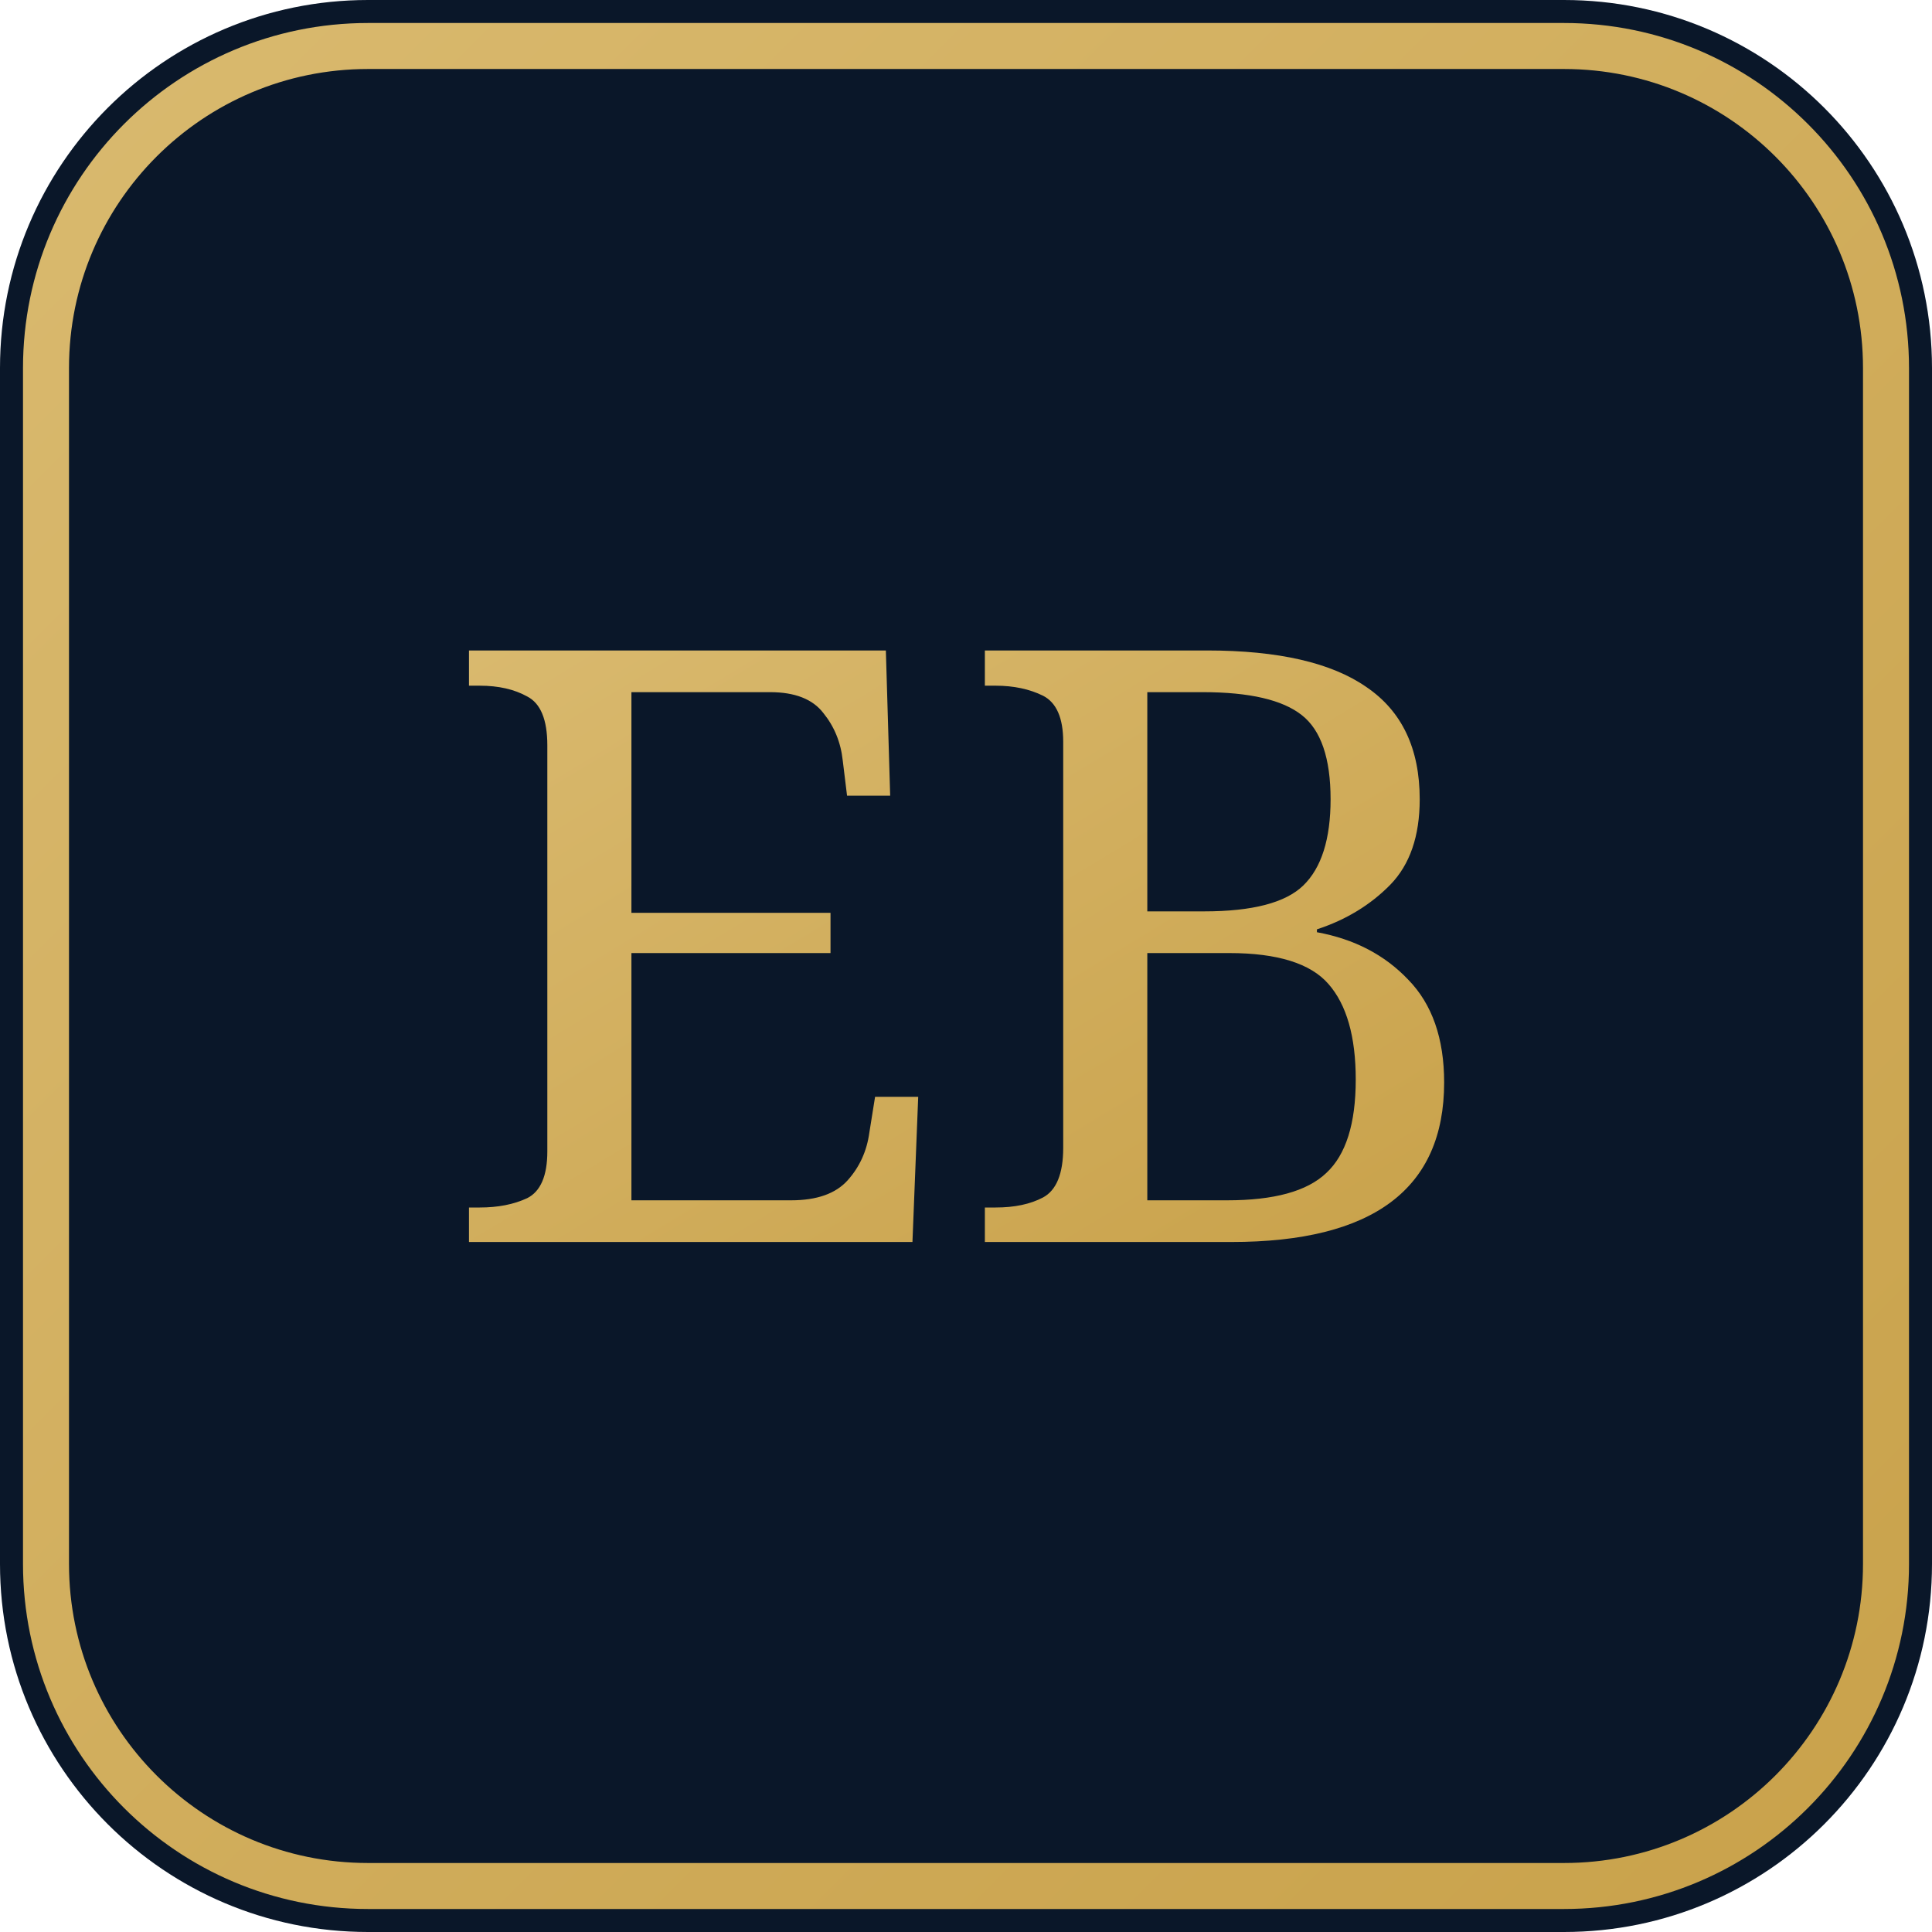
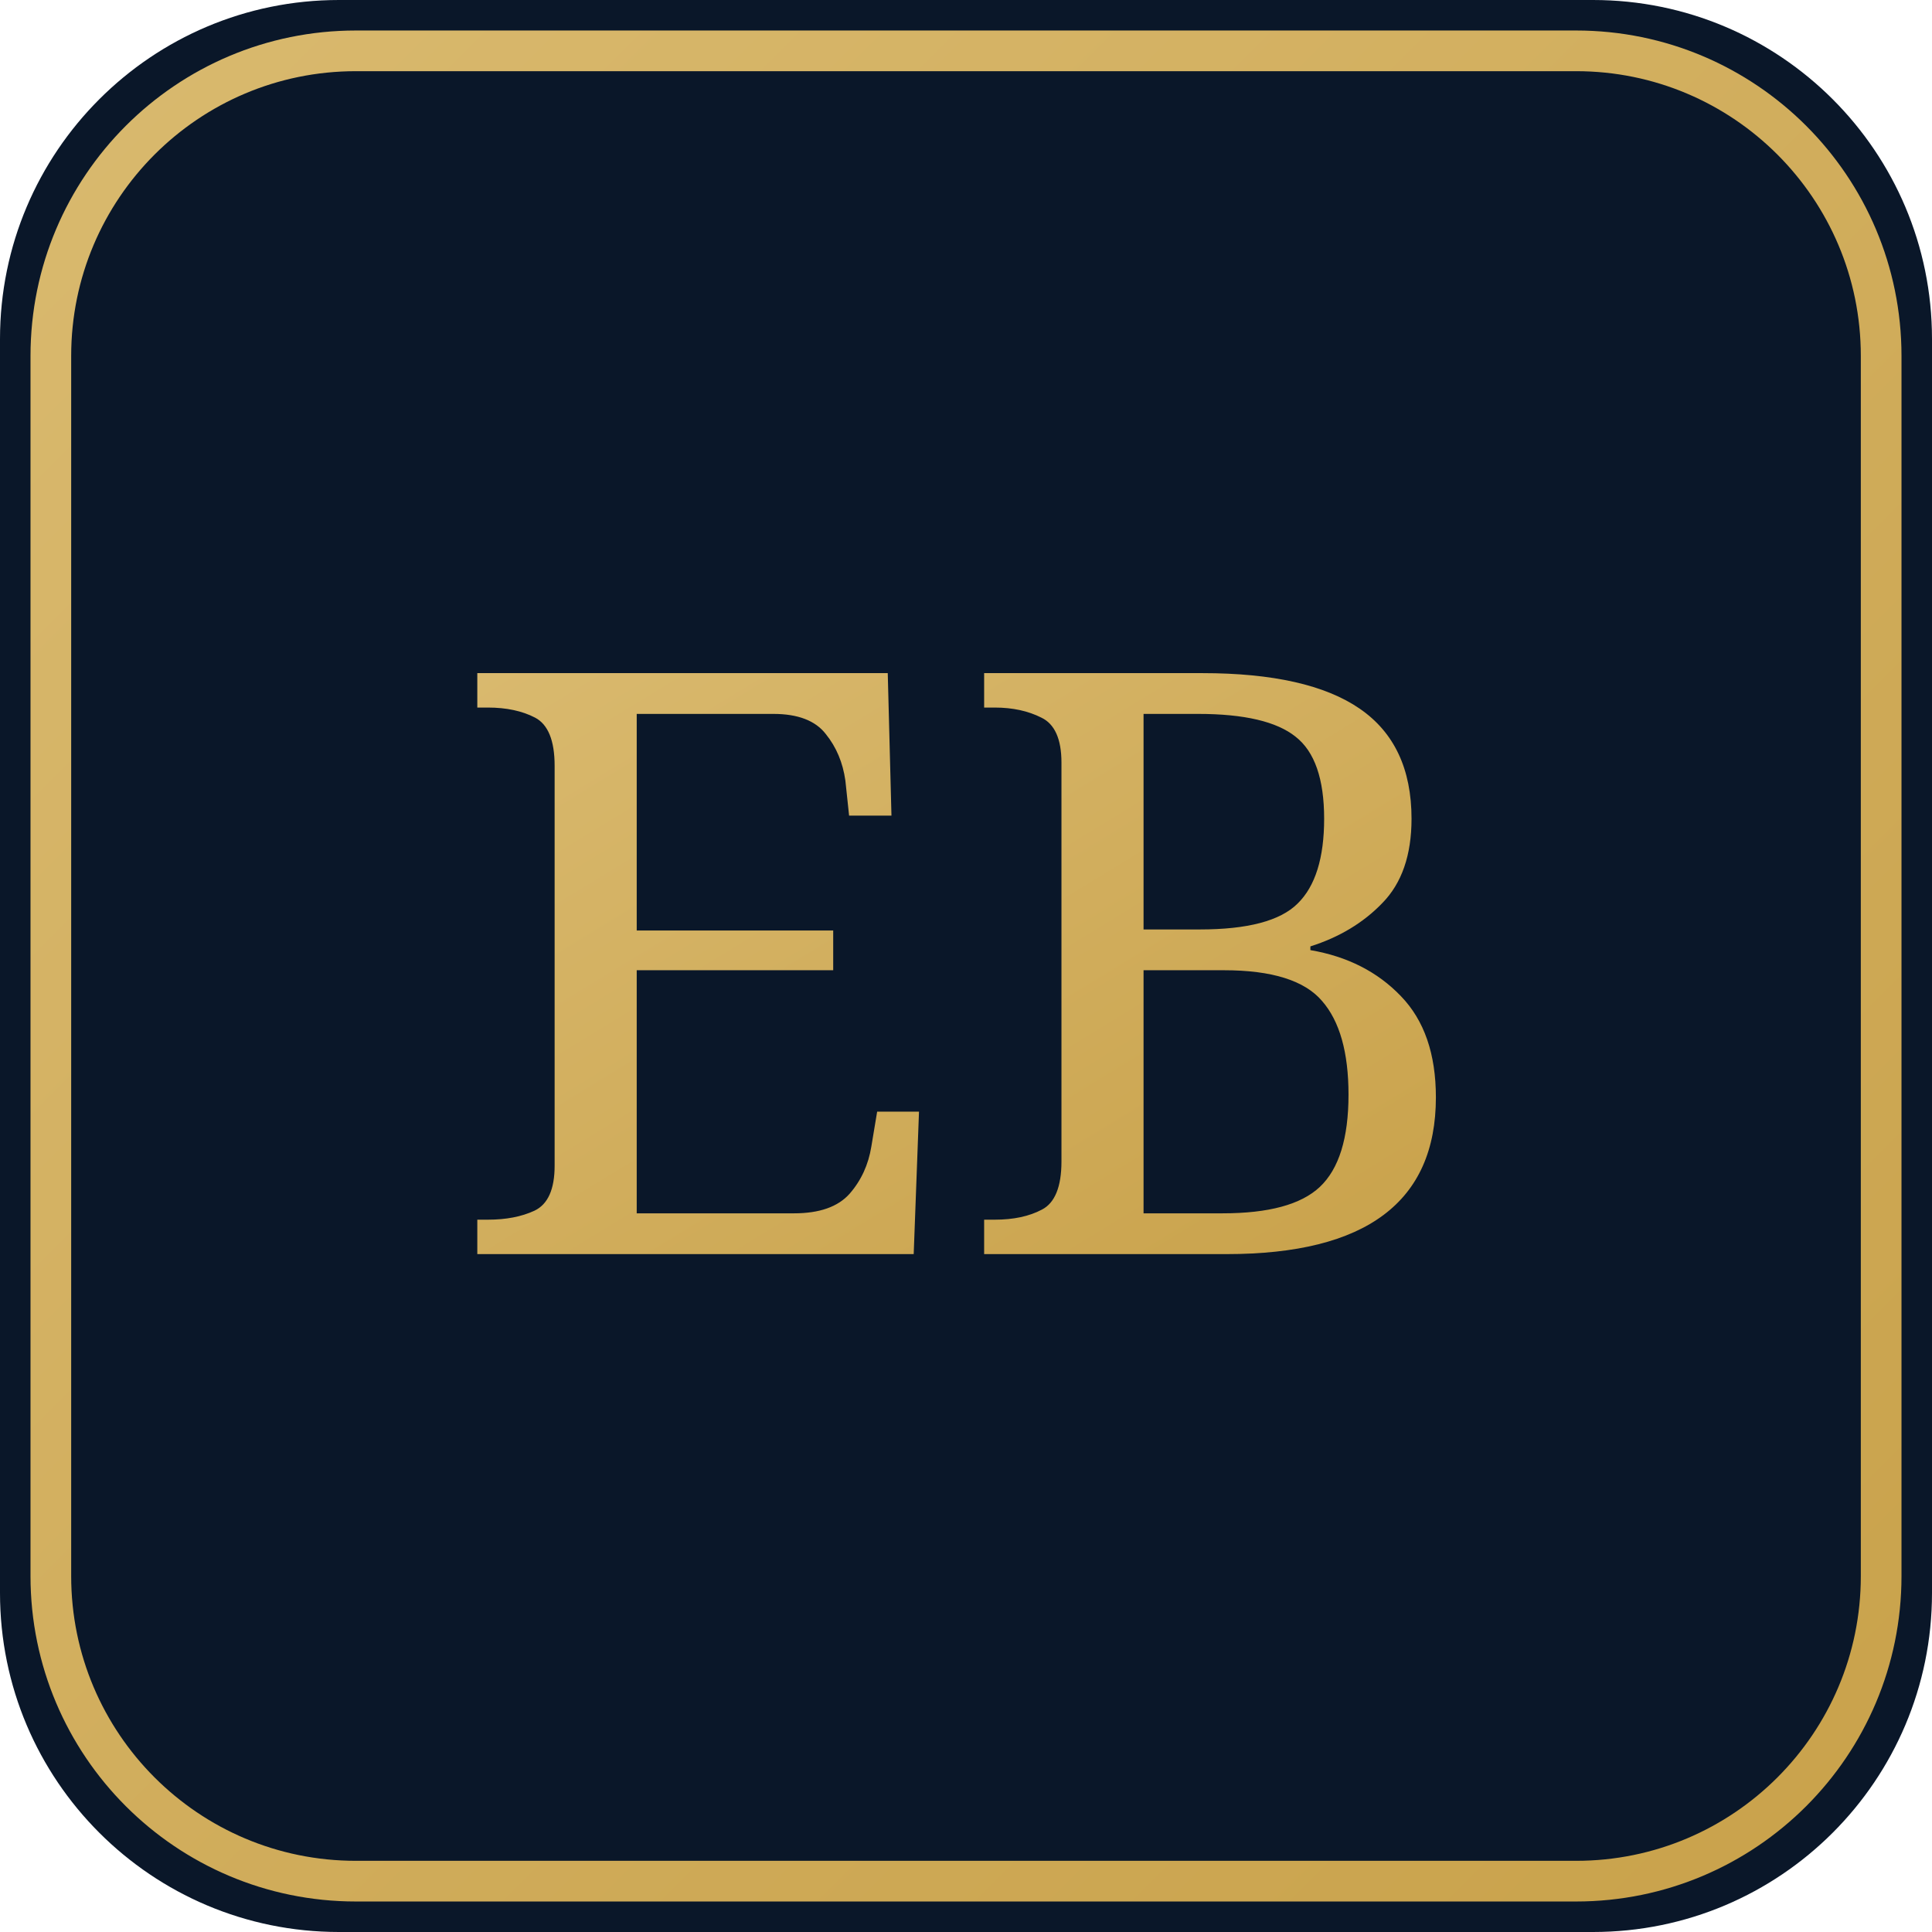
- <svg xmlns="http://www.w3.org/2000/svg" viewBox="0 0 42 42" width="42" height="42">
+ <svg xmlns="http://www.w3.org/2000/svg" viewBox="0 0 57 57" width="57" height="57">
  <defs>
    <linearGradient id="g" x1="0%" y1="0%" x2="100%" y2="100%">
      <stop offset="0%" stop-color="#d9b96e" />
      <stop offset="100%" stop-color="#c9a24b" />
    </linearGradient>
  </defs>
-   <rect width="42" height="42" rx="8" fill="#0a1729" />
-   <rect x="1" y="1" width="40" height="40" rx="7" fill="none" stroke="url(#g)" stroke-width="1" />
-   <text x="21" y="27" text-anchor="middle" font-family="Georgia,serif" font-size="18" font-weight="400" fill="url(#g)" letter-spacing="0">EB</text>
+   <rect width="57" height="57" rx="10" fill="#0a1729" />
+   <rect x="1.5" y="1.5" width="54" height="54" rx="9" fill="none" stroke="url(#g)" stroke-width="1.2" />
+   <text x="28.5" y="37" text-anchor="middle" font-family="Georgia,serif" font-size="24" font-weight="400" fill="url(#g)" letter-spacing="0">EB</text>
</svg>
